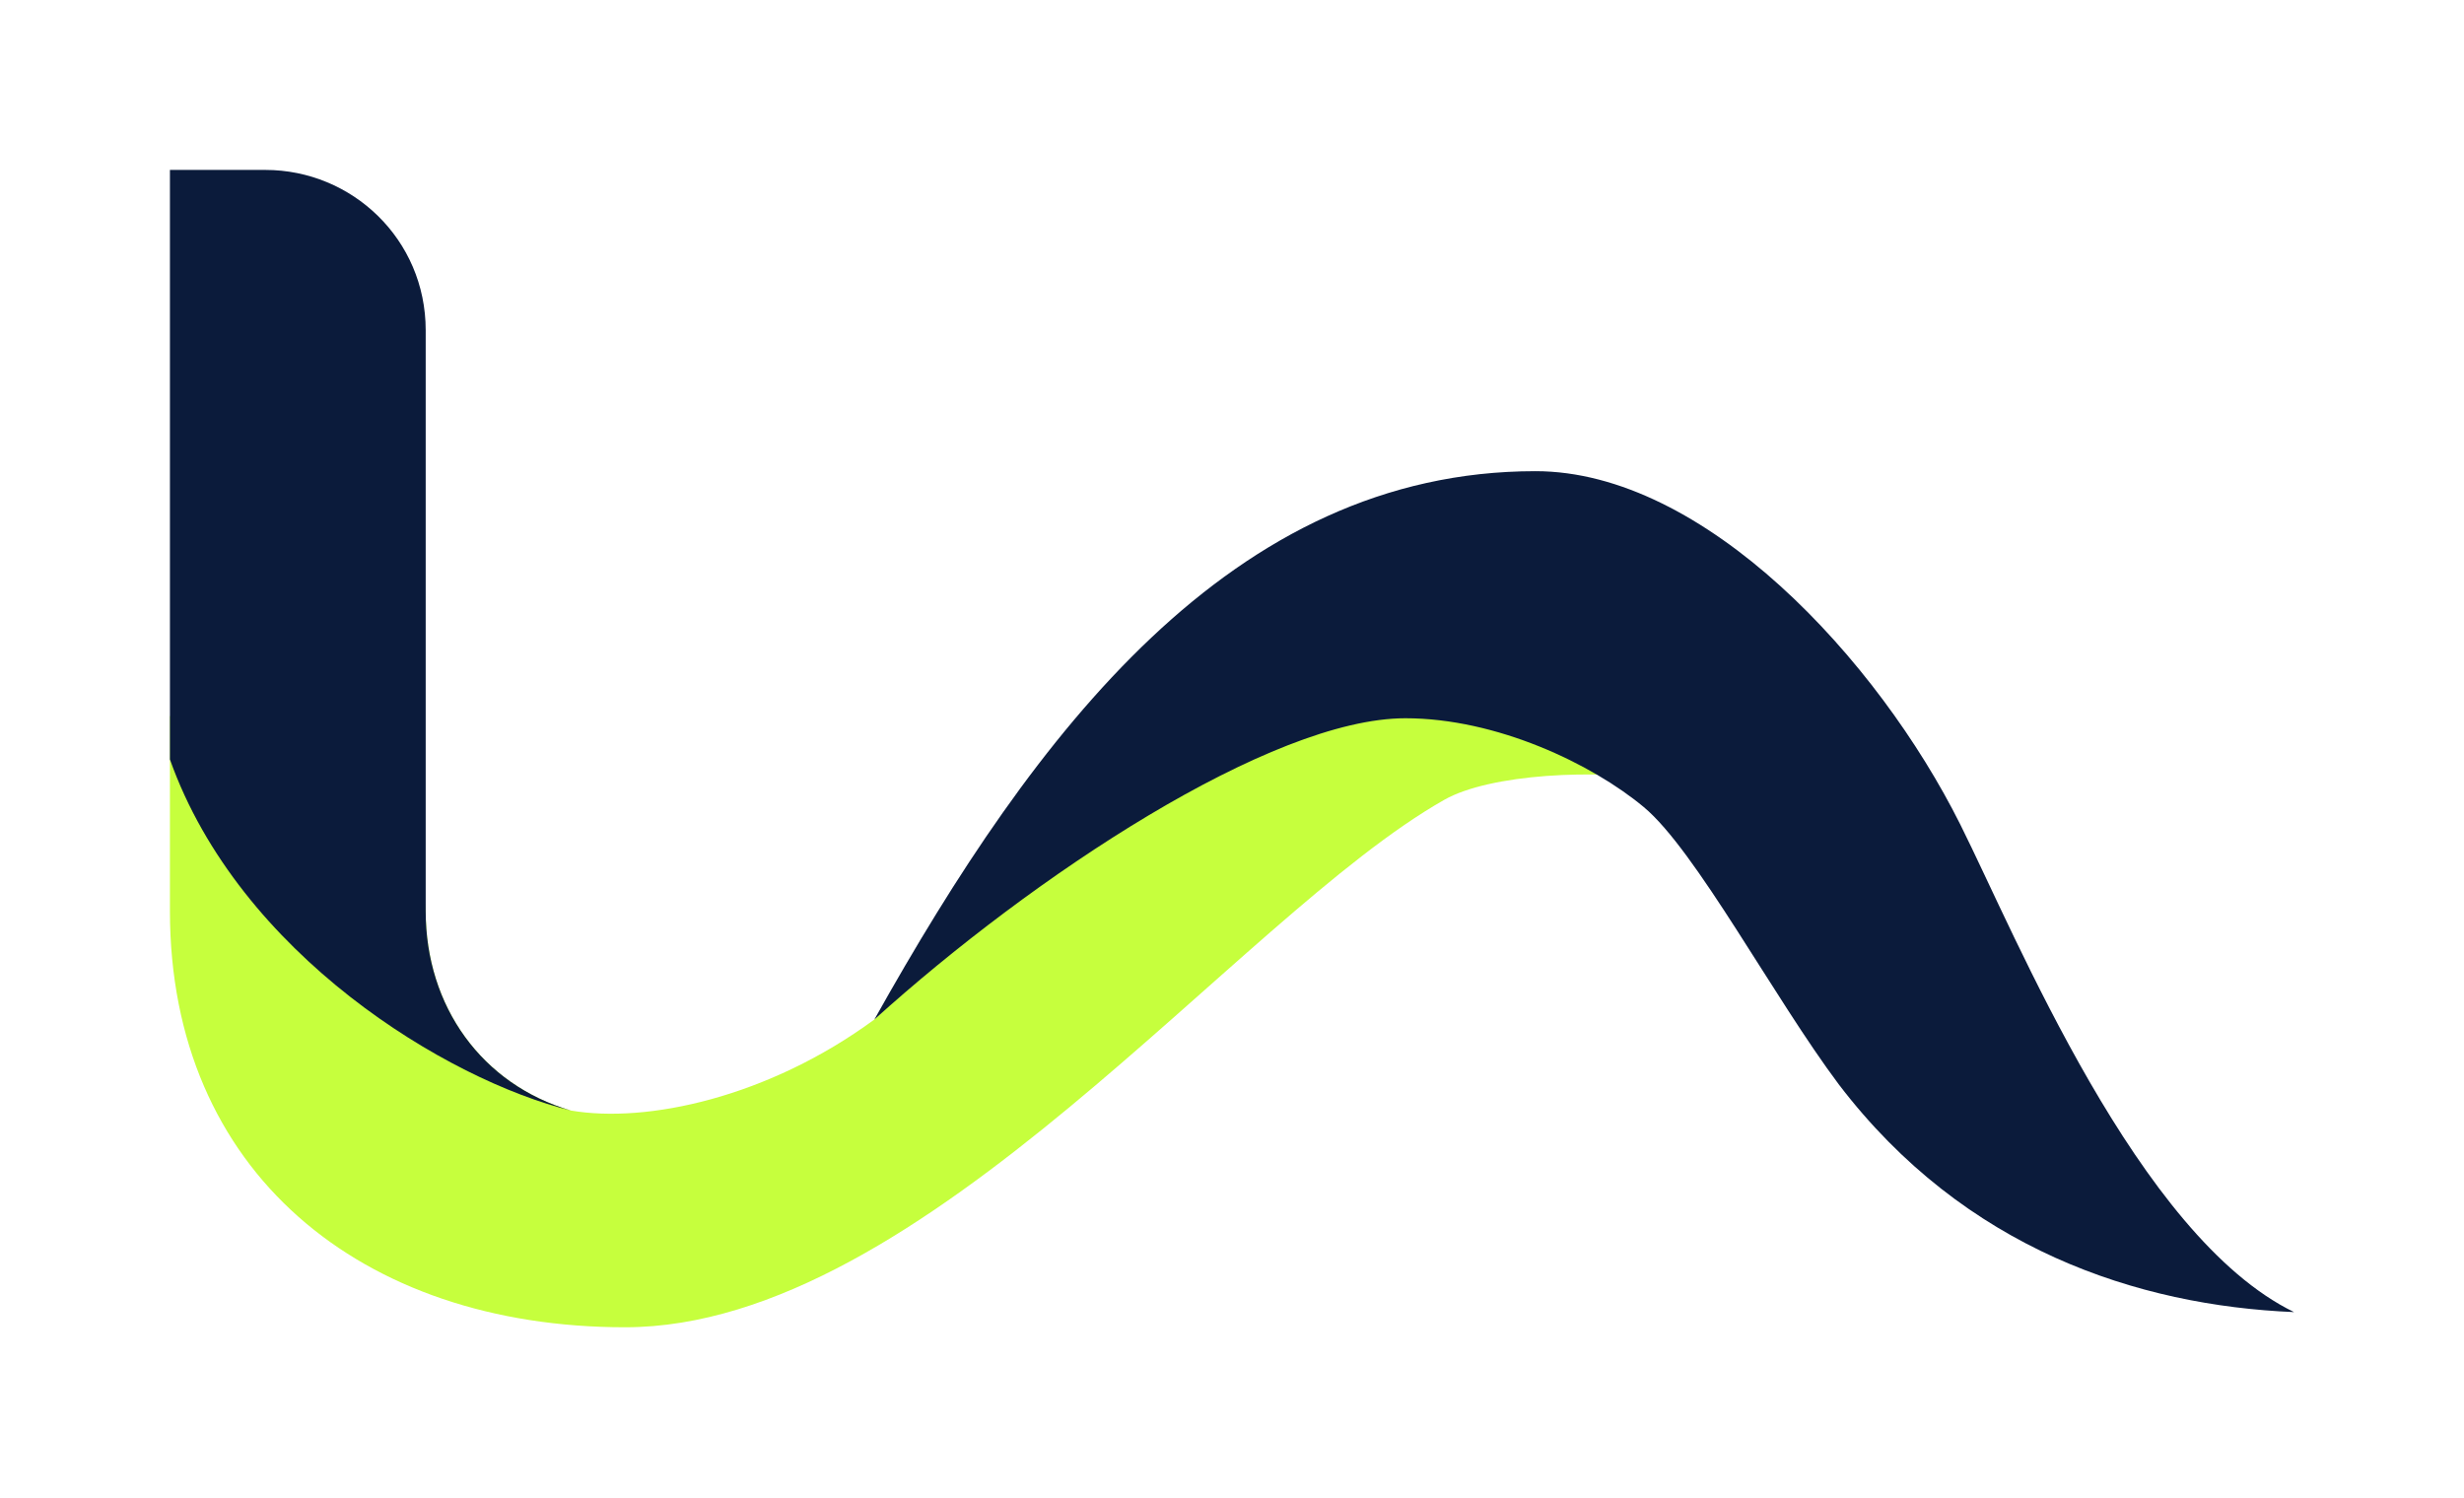
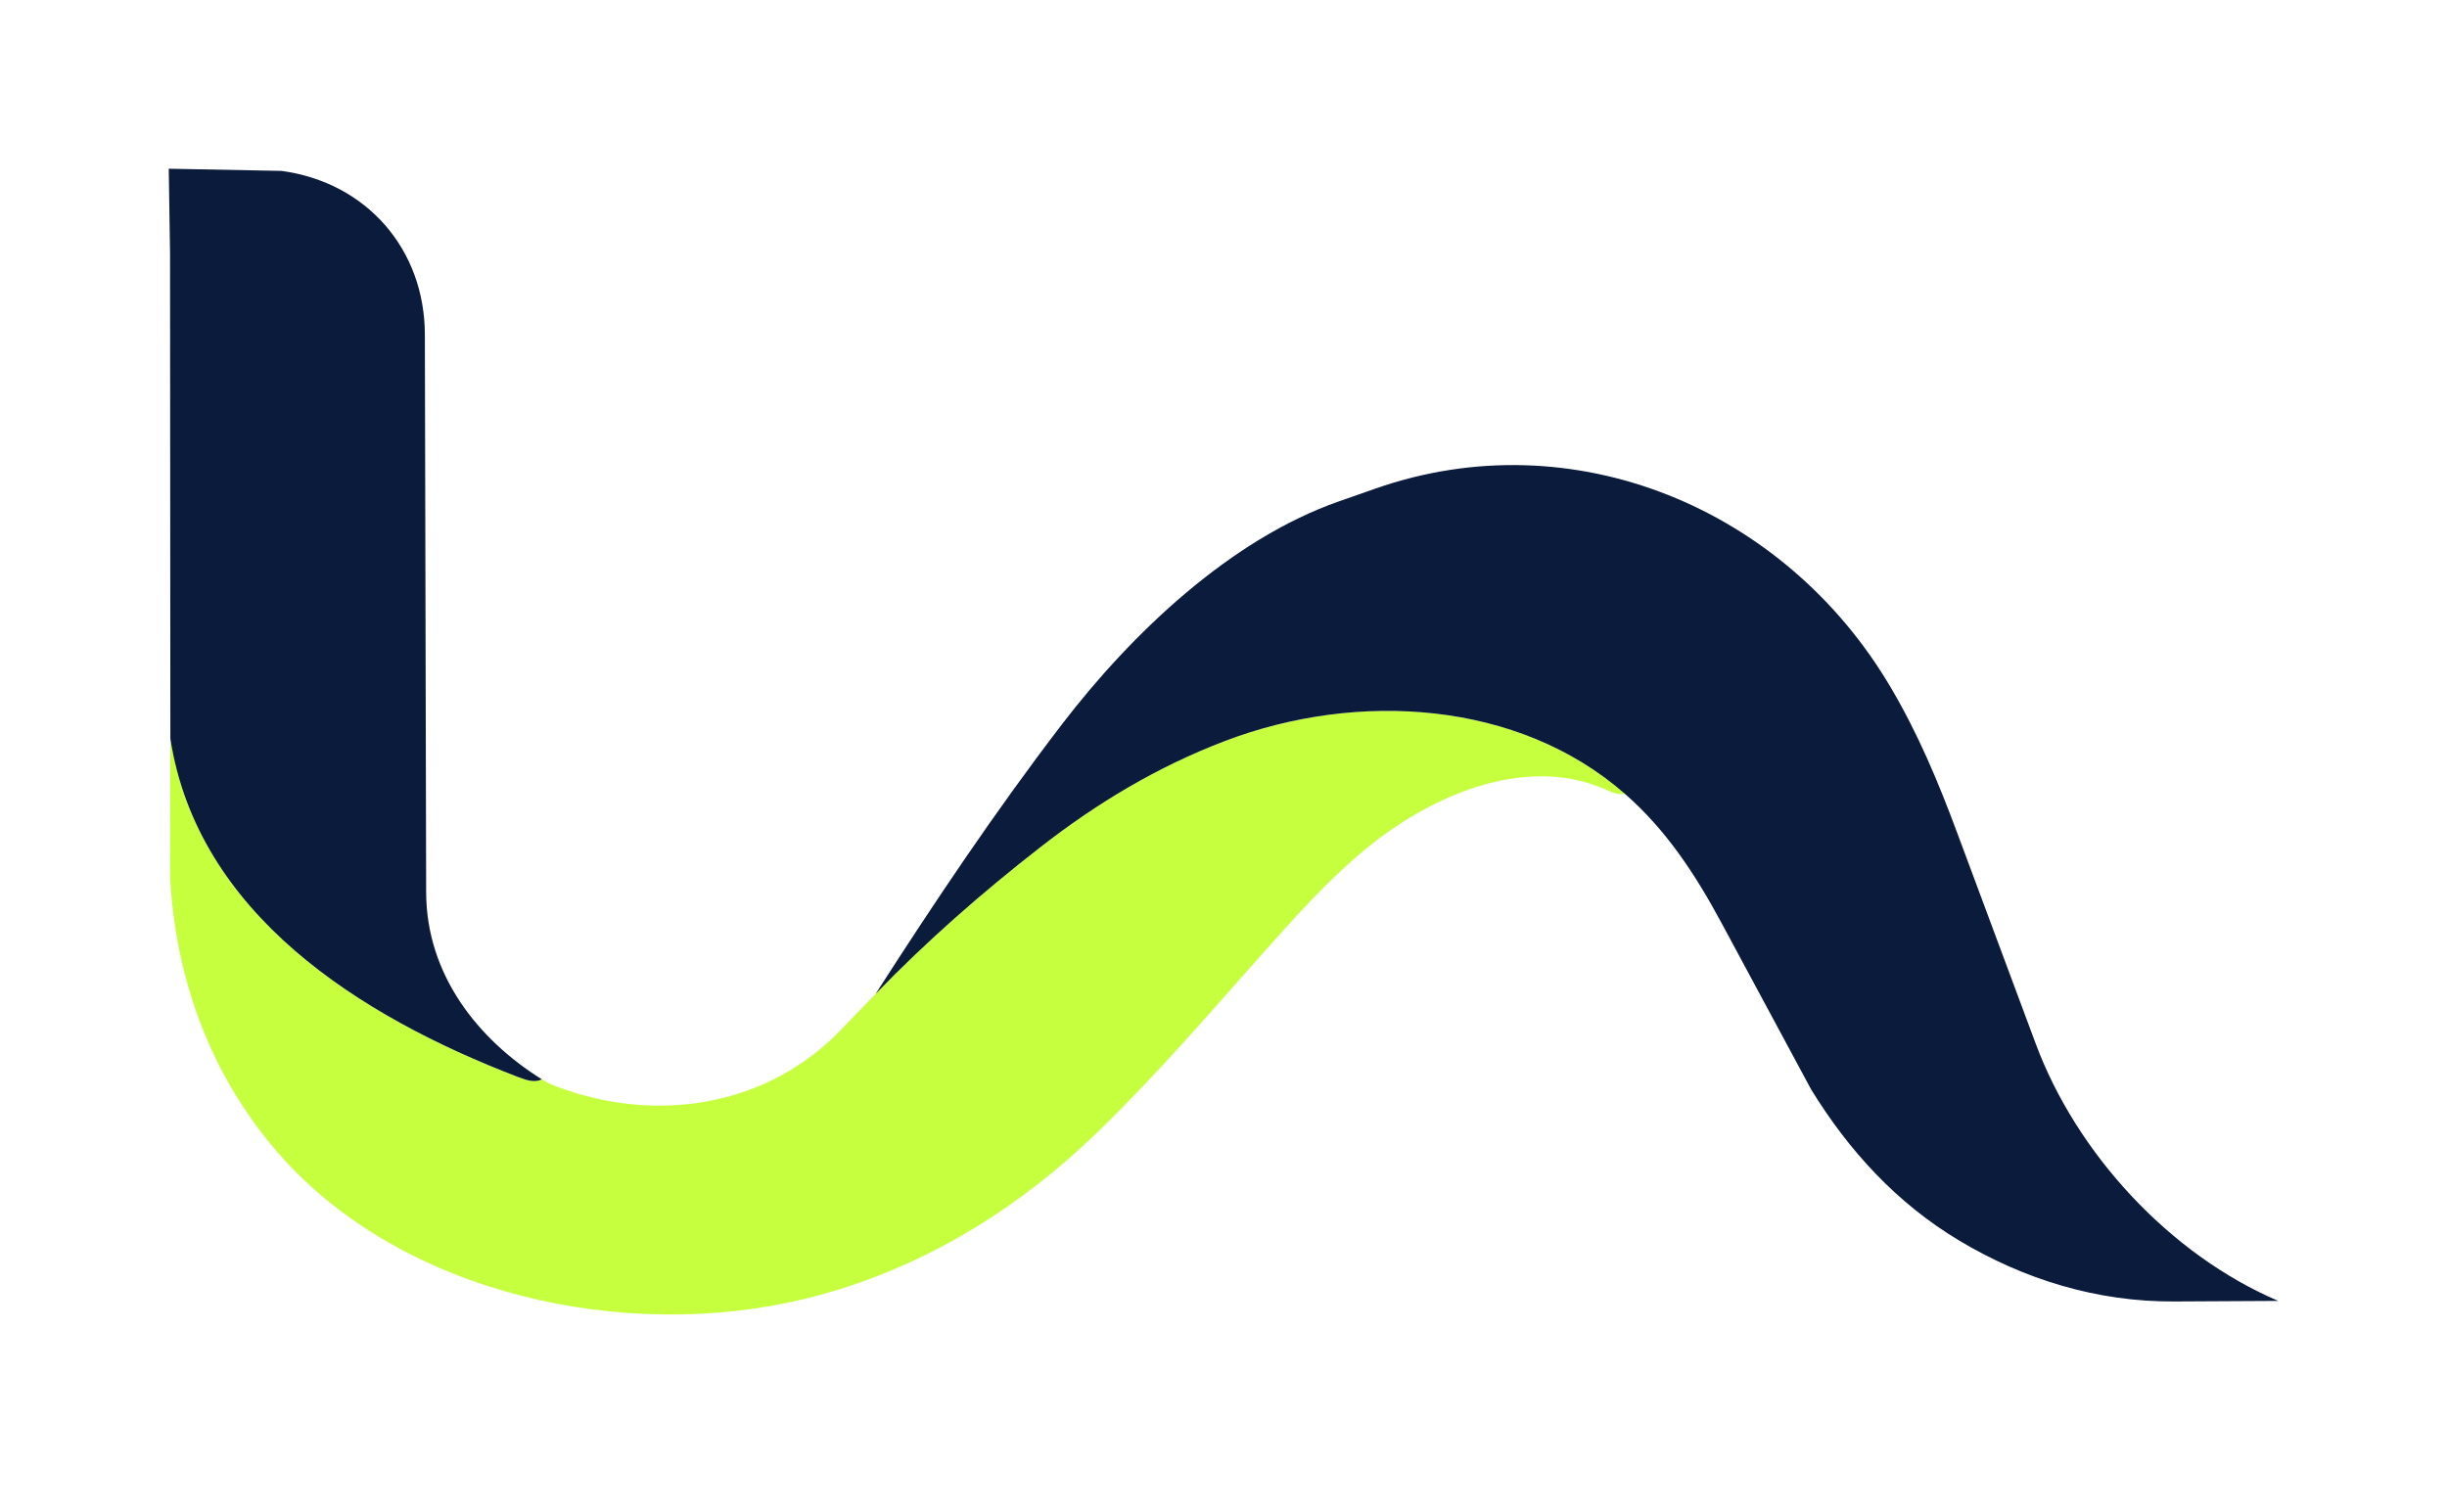
- <svg xmlns="http://www.w3.org/2000/svg" viewBox="-39.2 -39.2 568.4 345.4" width="568.4" height="345.4">
+ <svg xmlns="http://www.w3.org/2000/svg" viewBox="-20.86 -20.86 302.49 186.89" width="302.49" height="186.89">
  <g id="Simbolo">
-     <path id="gesto-acento" fill="#C6FF3D" fill-rule="nonzero" d="M0 126L54 126L59 171C59 193 72 211 92.5 217C110 220 138 214 162.5 196C204 156 249 119 285 119C314 119 334 129 346 141C329 138 304.4 139.4 294 145.3C246.2 172.3 174 267 105 267C44 267 0 231 0 171Z" />
-     <path id="gesto-asta" fill="#0B1B3B" fill-rule="nonzero" d="M0 136L0 0L22 0C42 0 59 16 59 37L59 171C59 193 72 211 92.5 217C64 210 16 181 0 136Z" />
-     <path id="gesto-onda" fill="#0B1B3B" fill-rule="nonzero" d="M162.5 196C199.6 129.7 245 69.5 315 69.5C354 69.5 394 113 413 151C426 177 454 246 490 263.5C454 262 414 249 385 211C370 191 352 157 340 147C328 137 306 126.5 285 126.5C254 126.5 199 163 162.5 196Z" />
+     <path id="gesto-acento" fill="#C6FF3D" fill-rule="nonzero" d="M180.01 77.29C179.1 77.45 178.33 77.06 177.43 76.67C167.59 72.46 155.95 77.44 147.71 84.31C143.07 88.19 139.22 92.54 135.18 97.07C128.46 104.62 122.2 111.94 114.91 119.02C104.75 128.88 92.66 136.27 78.78 139.69C56.5 145.17 28.91 139.24 13.64 121.82C5.24 112.23 0.82 100.25 0.16 87.47L0.2 70.48C3.57 92.08 23.49 104.75 43.16 112.29C44.36 112.75 45.22 113 46.13 112.59C47.17 113.23 47.72 113.41 49.07 113.88C61.02 117.97 74.16 115.7 83 106.56L87.38 102.02C93.67 95.52 100.42 89.59 107.75 83.88C114.8 78.39 122.2 73.95 130.55 70.76C146.97 64.5 166.85 65.77 180.01 77.29" />
+     <path id="gesto-asta" fill="#0B1B3B" fill-rule="nonzero" d="M46.13 112.59C45.22 113 44.36 112.75 43.16 112.29C23.49 104.75 3.57 92.08 0.2 70.48L0.16 10.51L0 0L13.95 0.27C24.48 1.7 31.64 9.98 31.66 20.5L31.82 89.46C31.84 99.66 38.24 107.67 46.13 112.59" />
+     <path id="gesto-onda" fill="#0B1B3B" fill-rule="nonzero" d="M180.01 77.29C166.85 65.77 146.97 64.5 130.55 70.76C122.2 73.95 114.8 78.39 107.75 83.88C100.42 89.59 93.67 95.52 87.38 102.02C94.66 90.68 102.12 79.52 110.43 68.67C119.09 57.38 131.27 45.81 144.65 41.13L149.19 39.54C173.6 31 199.79 41.96 212.83 64.07C216.25 69.86 218.7 75.71 221.09 82.13L230.8 108.21C235.84 121.72 247.31 134.23 260.77 139.98L247.88 140.05C238.42 140.1 229.39 137.36 221.28 132.49C213.62 127.89 207.71 121.45 203.04 113.86L191.98 93.31C188.68 87.18 185.09 81.73 180.01 77.29" />
  </g>
</svg>
